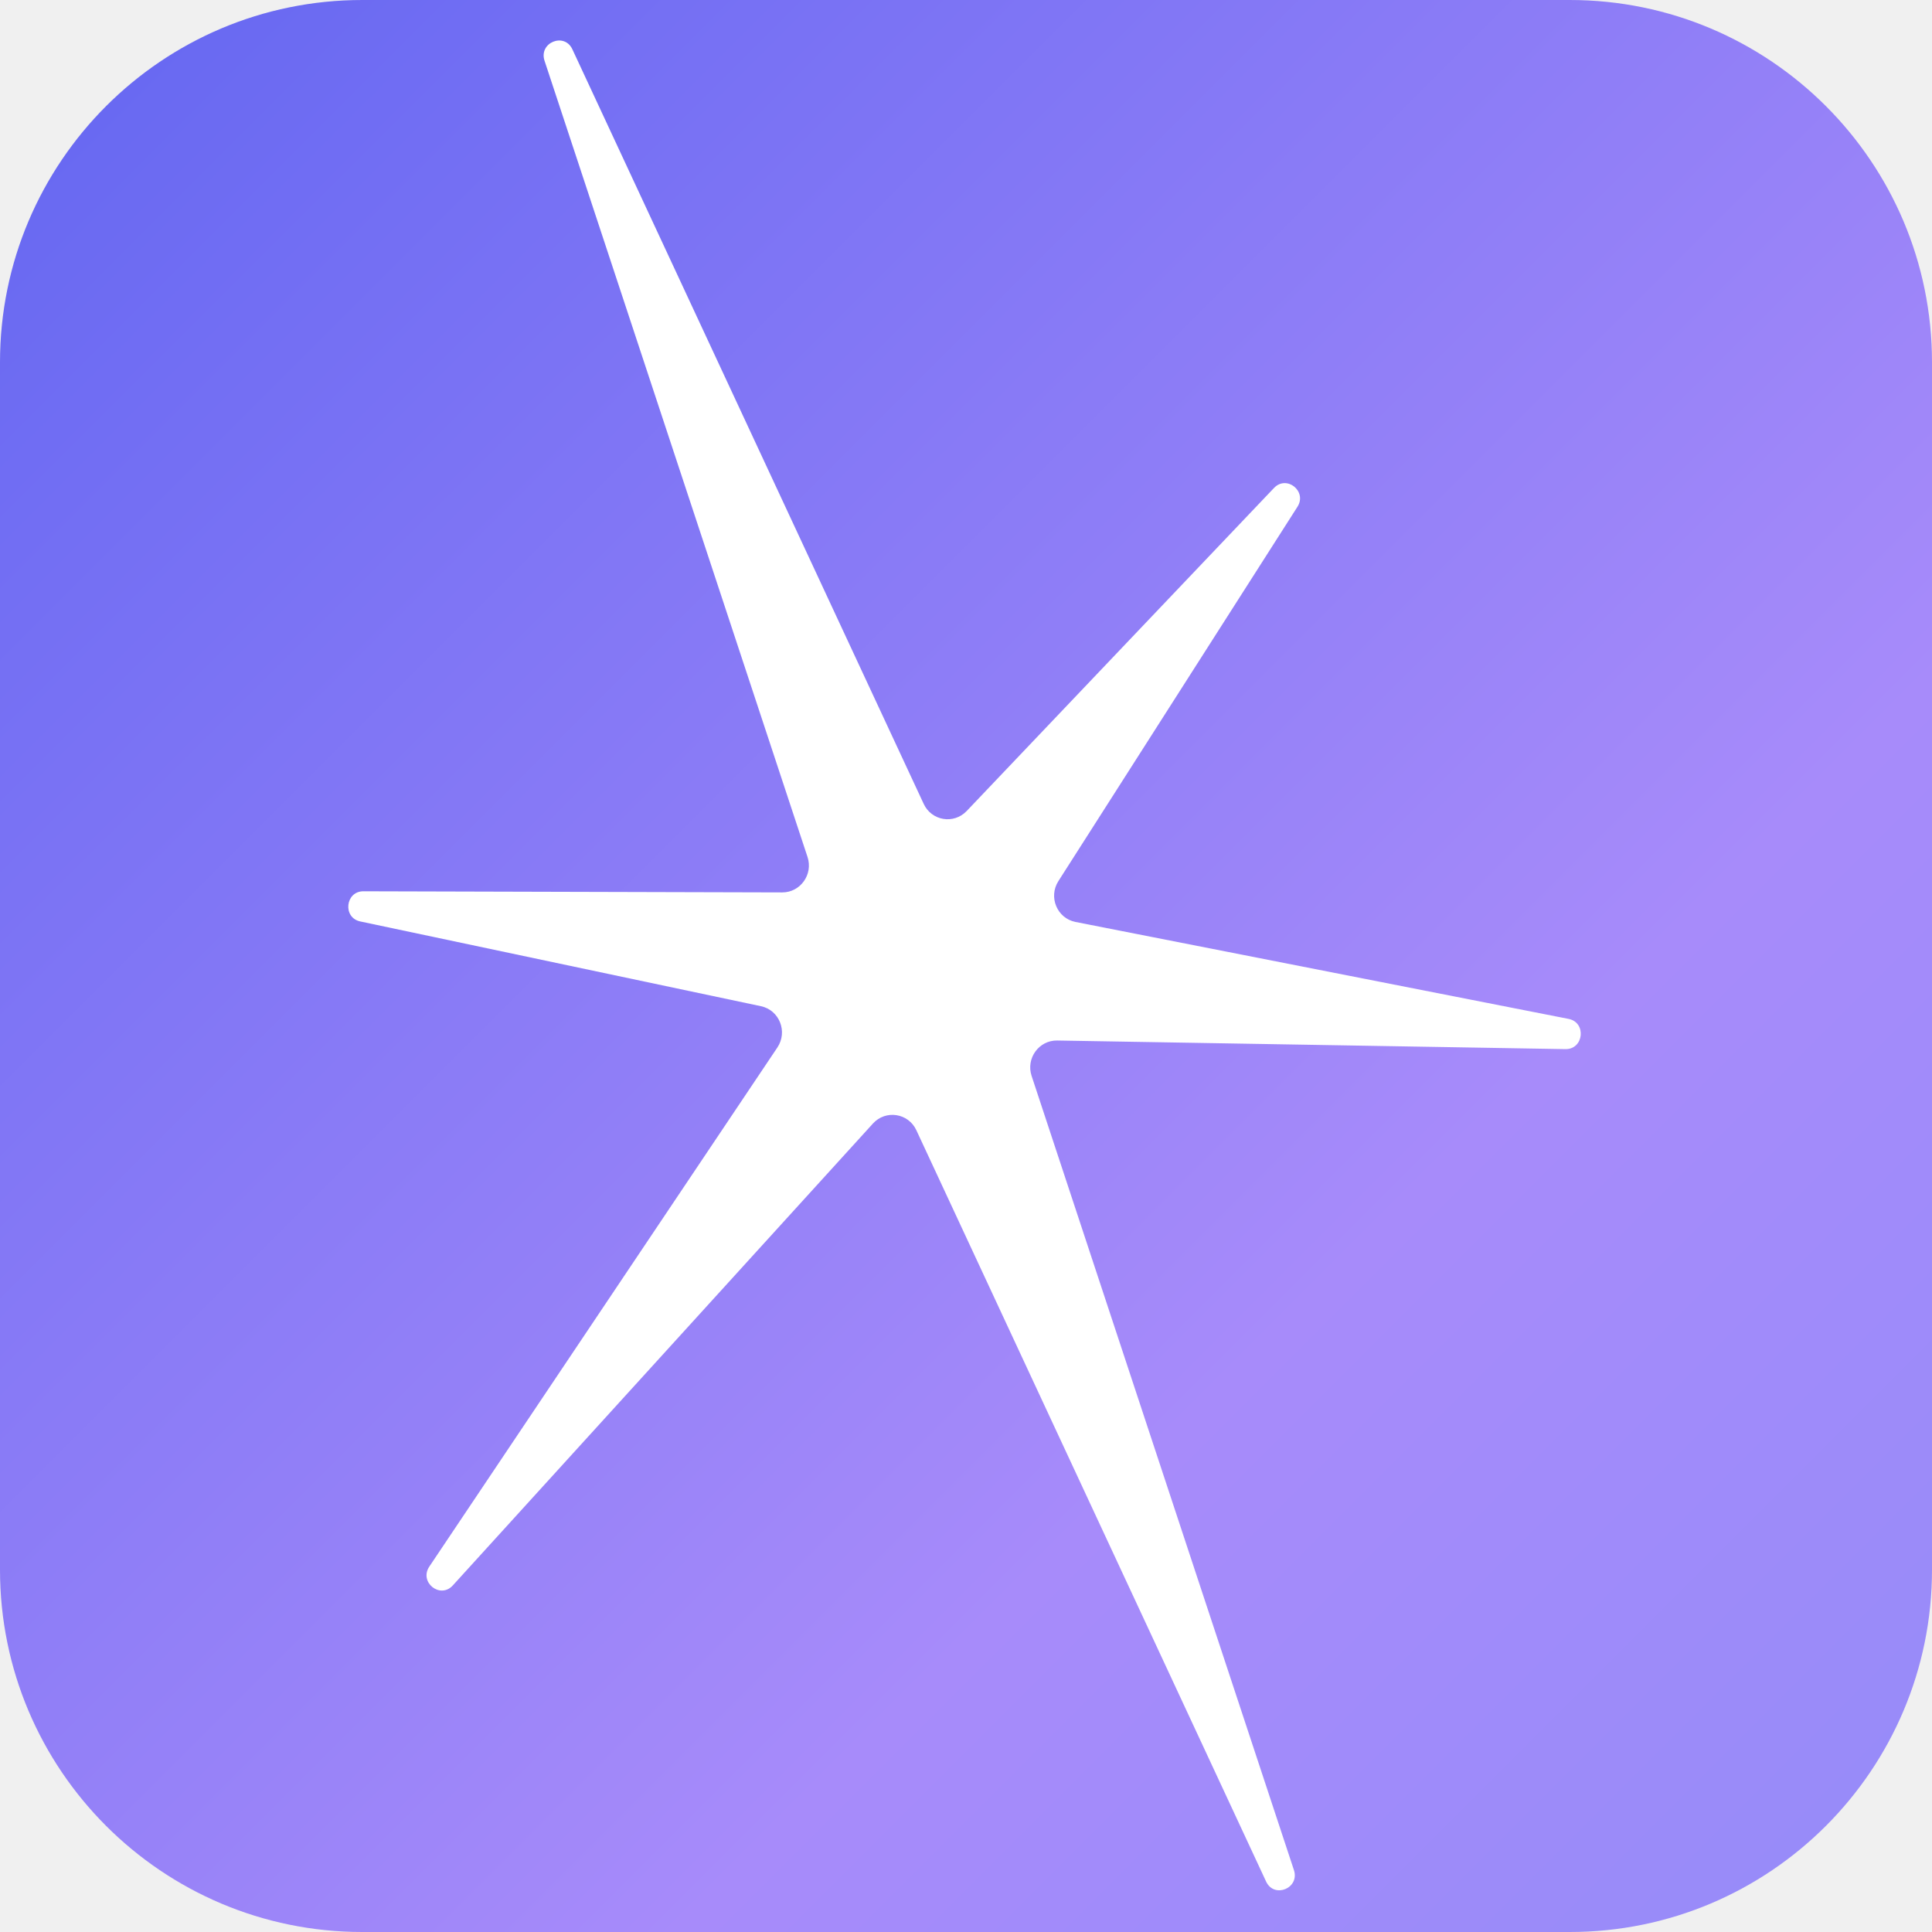
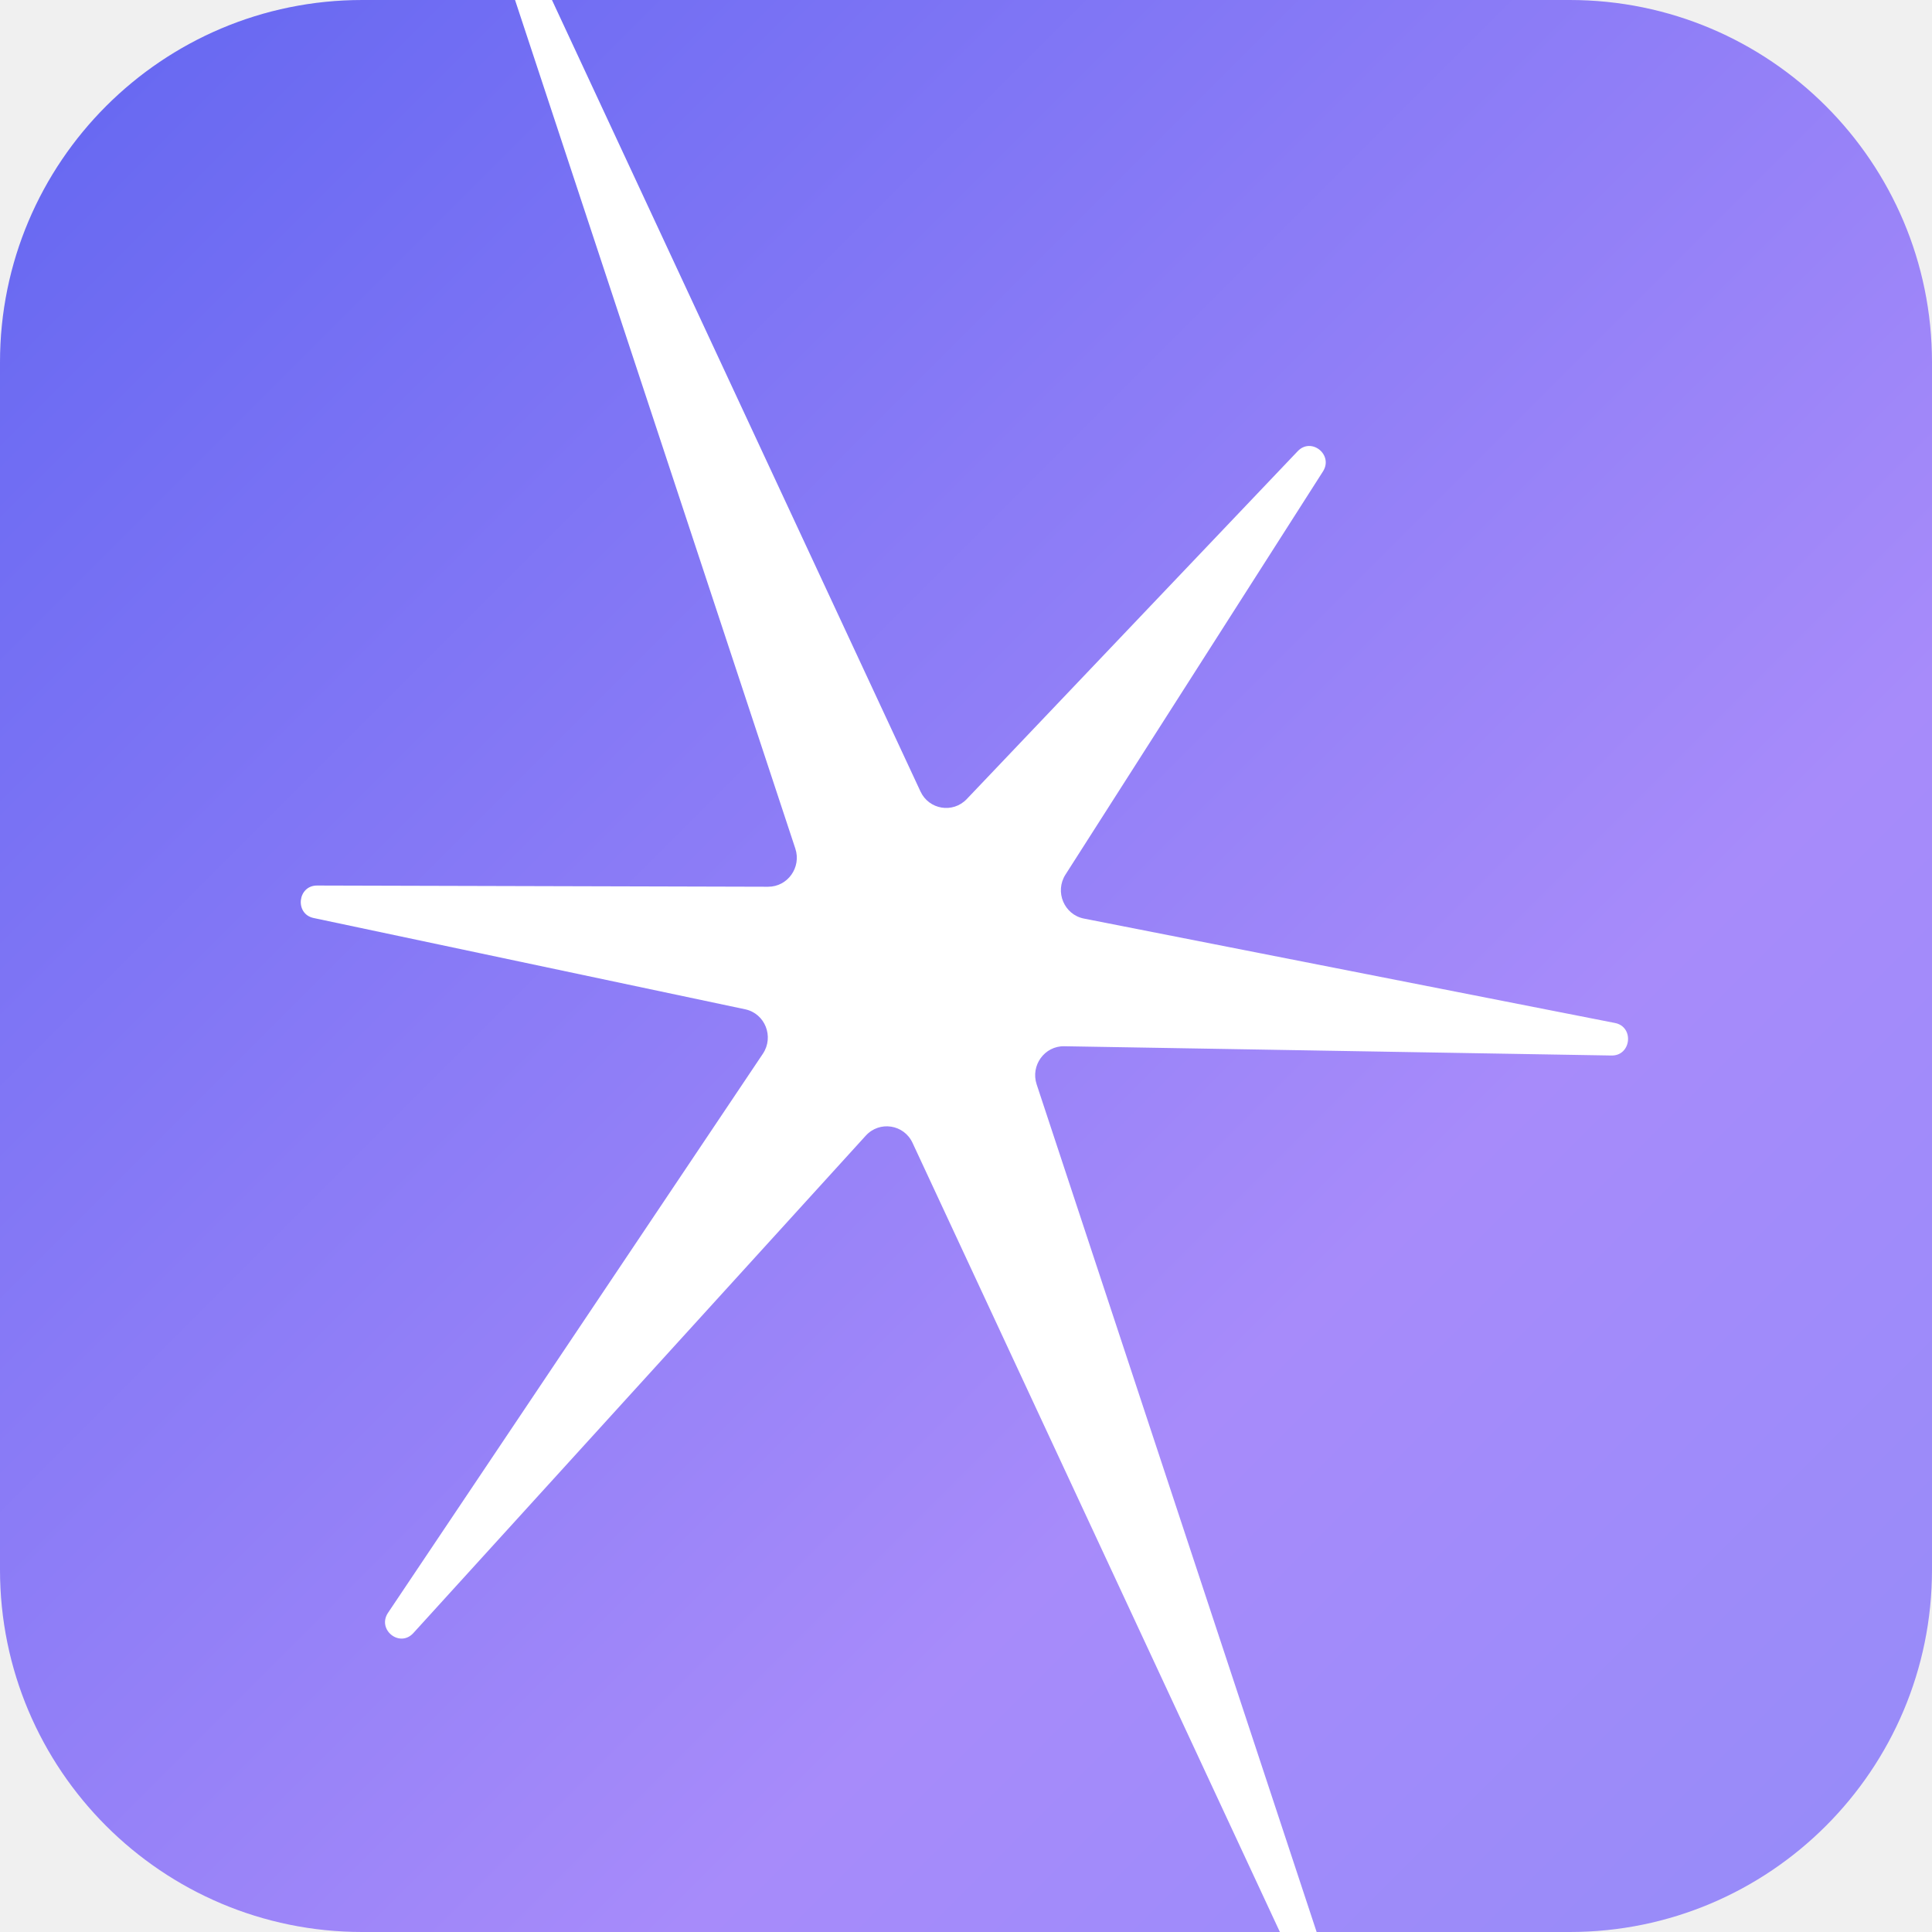
<svg xmlns="http://www.w3.org/2000/svg" width="32" height="32" viewBox="0 0 32 32" fill="none">
  <defs>
    <linearGradient id="consciousnessGrad" x1="0%" y1="0%" x2="135%" y2="135%">
      <stop offset="0%" style="stop-color:#6366F1;stop-opacity:1" />
      <stop offset="50%" style="stop-color:#A78BFA;stop-opacity:1" />
      <stop offset="100%" style="stop-color:#818CF8;stop-opacity:1" />
    </linearGradient>
  </defs>
  <rect width="32" height="32" rx="6" fill="url(#consciousnessGrad)" />
-   <g transform="translate(16, 16) scale(0.13)">
+   <g transform="translate(16, 16) scale(0.14)">
    <path d="M90.633 127.994L155.373 129.09C157.714 129.127 158.073 125.692 155.781 125.242L92.951 112.889C90.61 112.426 89.469 109.714 90.773 107.68L121.229 59.994C122.492 58.02 119.856 55.902 118.244 57.593L79.086 98.754C77.442 100.476 74.613 100.007 73.612 97.848L28.848 1.705C27.824 -0.499 24.539 0.846 25.3 3.159L58.808 104.607C59.543 106.824 57.905 109.129 55.589 109.124L2.225 108.98C-0.084 108.975 -0.437 112.346 1.818 112.822L52.877 123.622C55.228 124.121 56.316 126.87 54.966 128.885L10.622 195.02C9.288 197.008 12.001 199.19 13.614 197.422L67.143 138.571C68.764 136.789 71.653 137.229 72.672 139.418L117.233 235.143C118.257 237.347 121.542 236.002 120.781 233.689L87.359 132.505C86.618 130.266 88.293 127.95 90.626 127.993L90.633 127.994Z" fill="white" transform="translate(-79, -118.5)" />
  </g>
</svg>
